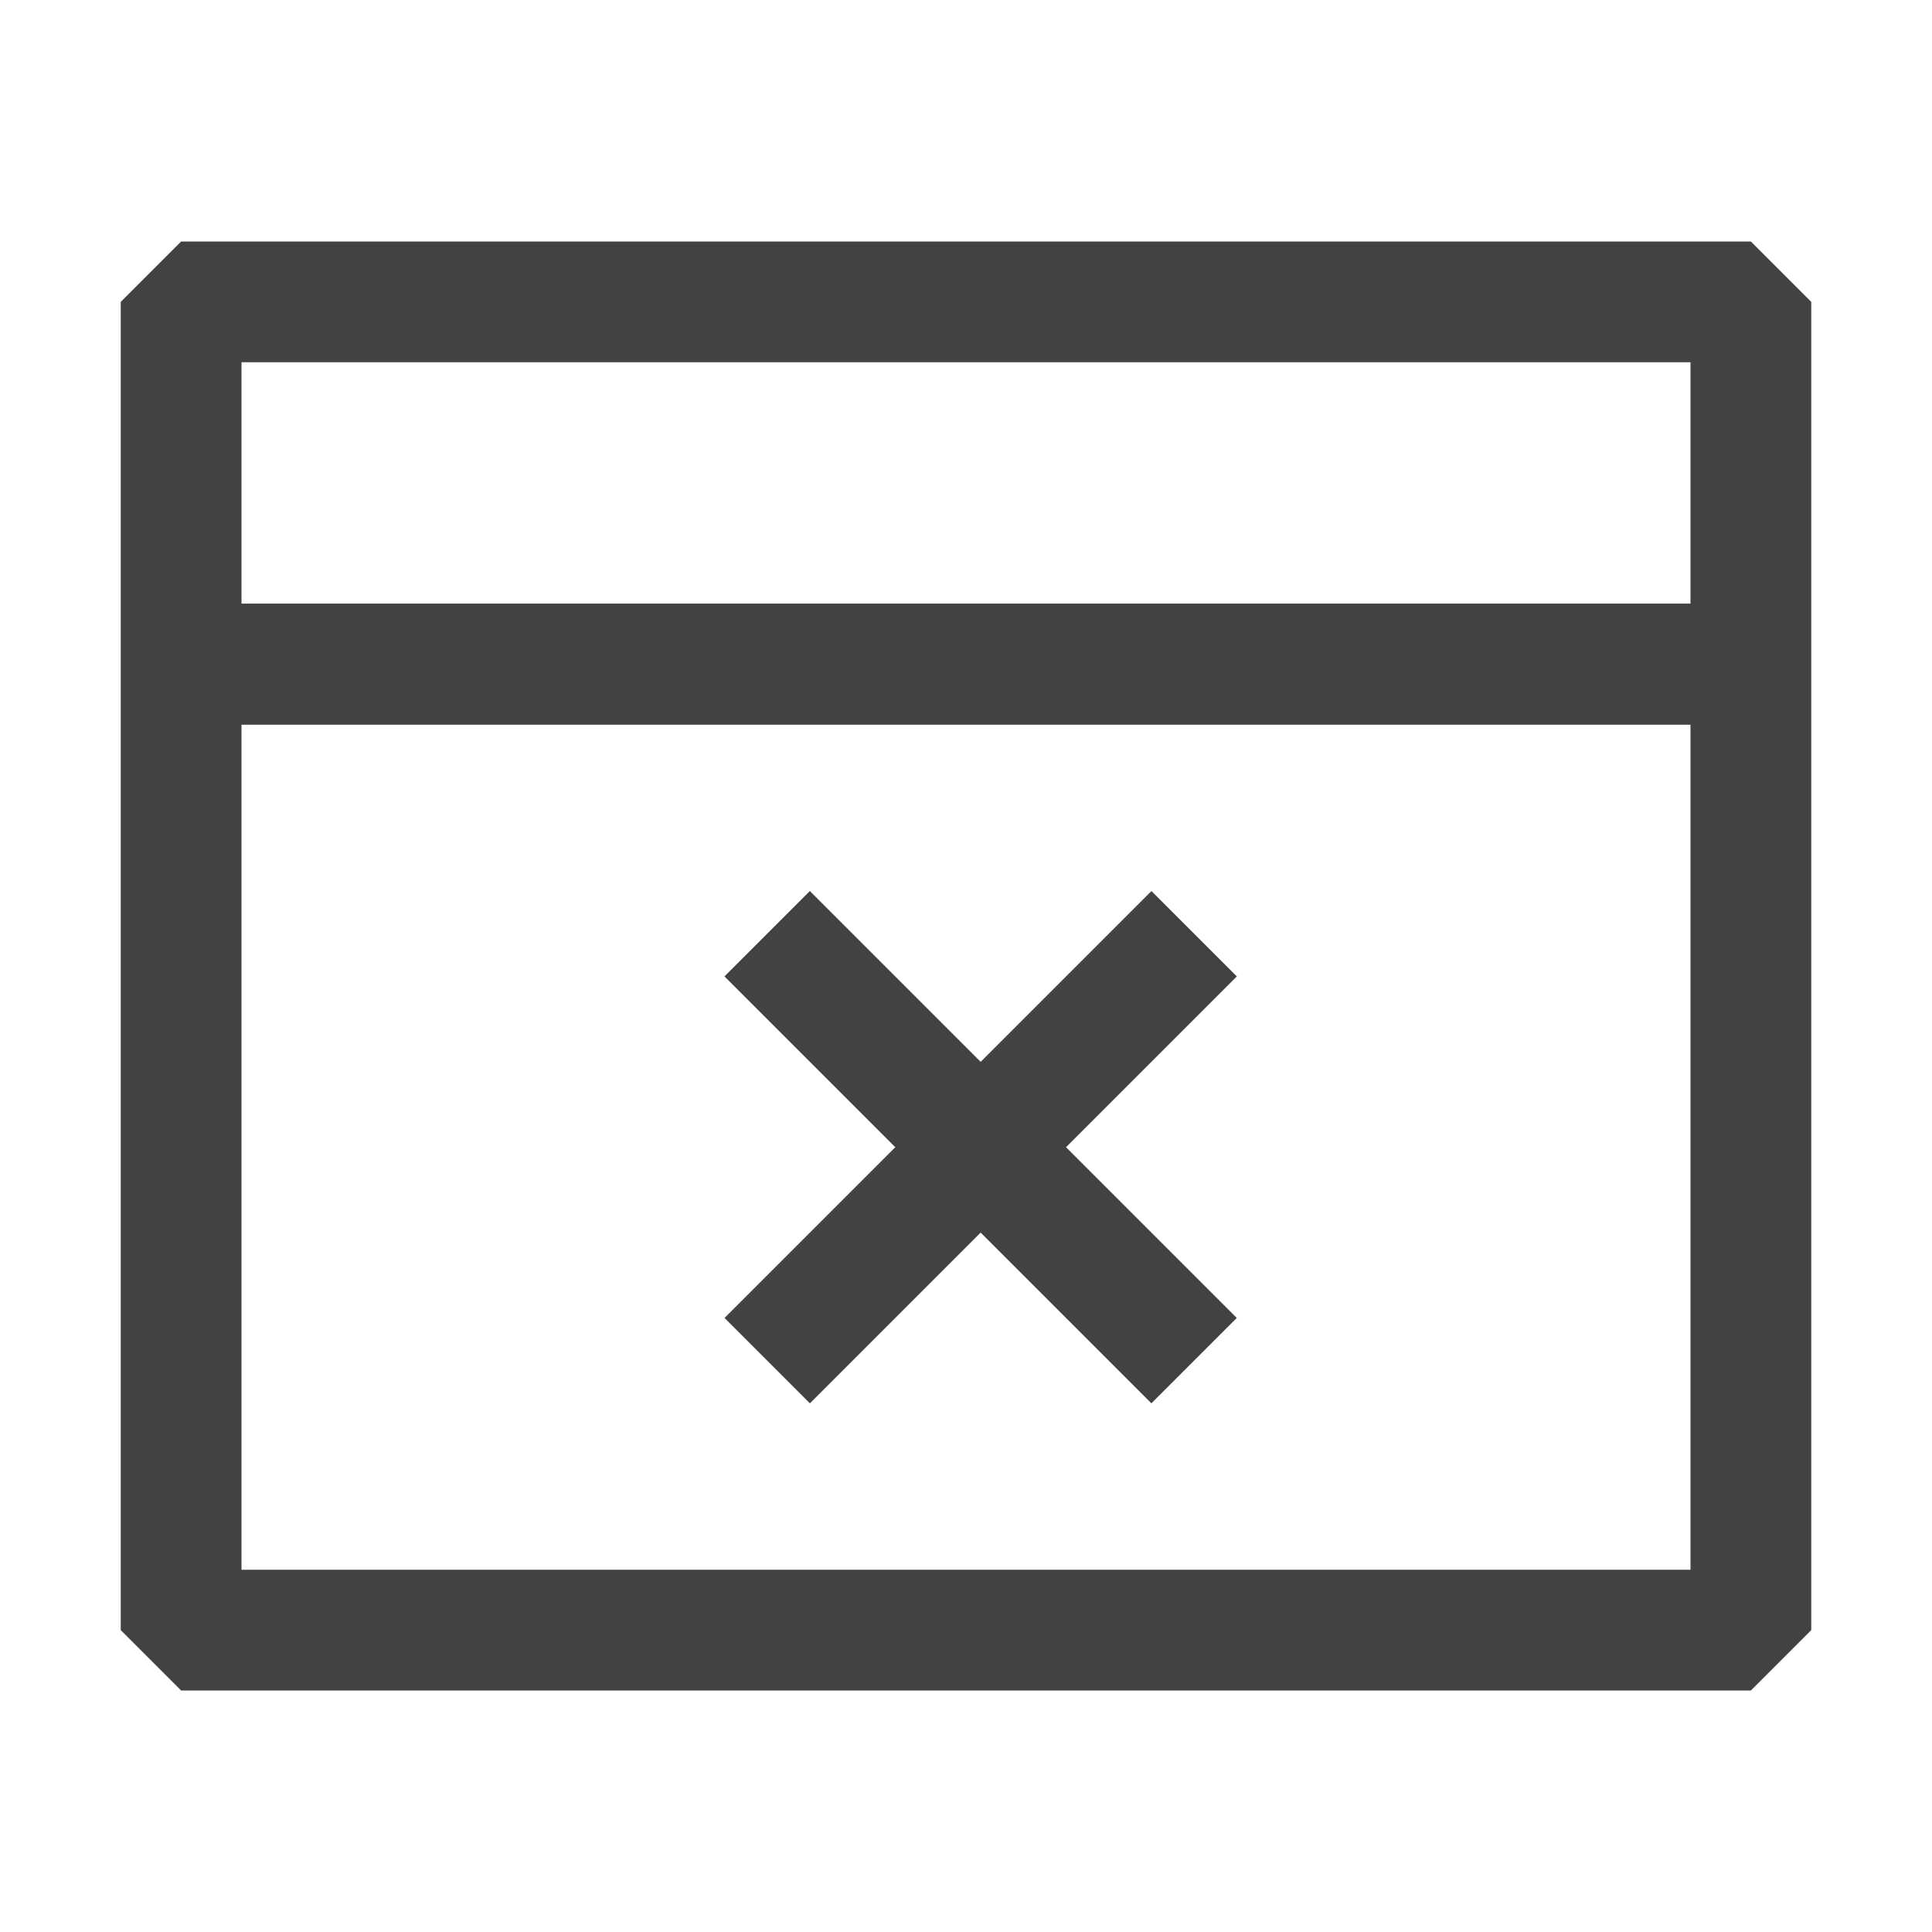
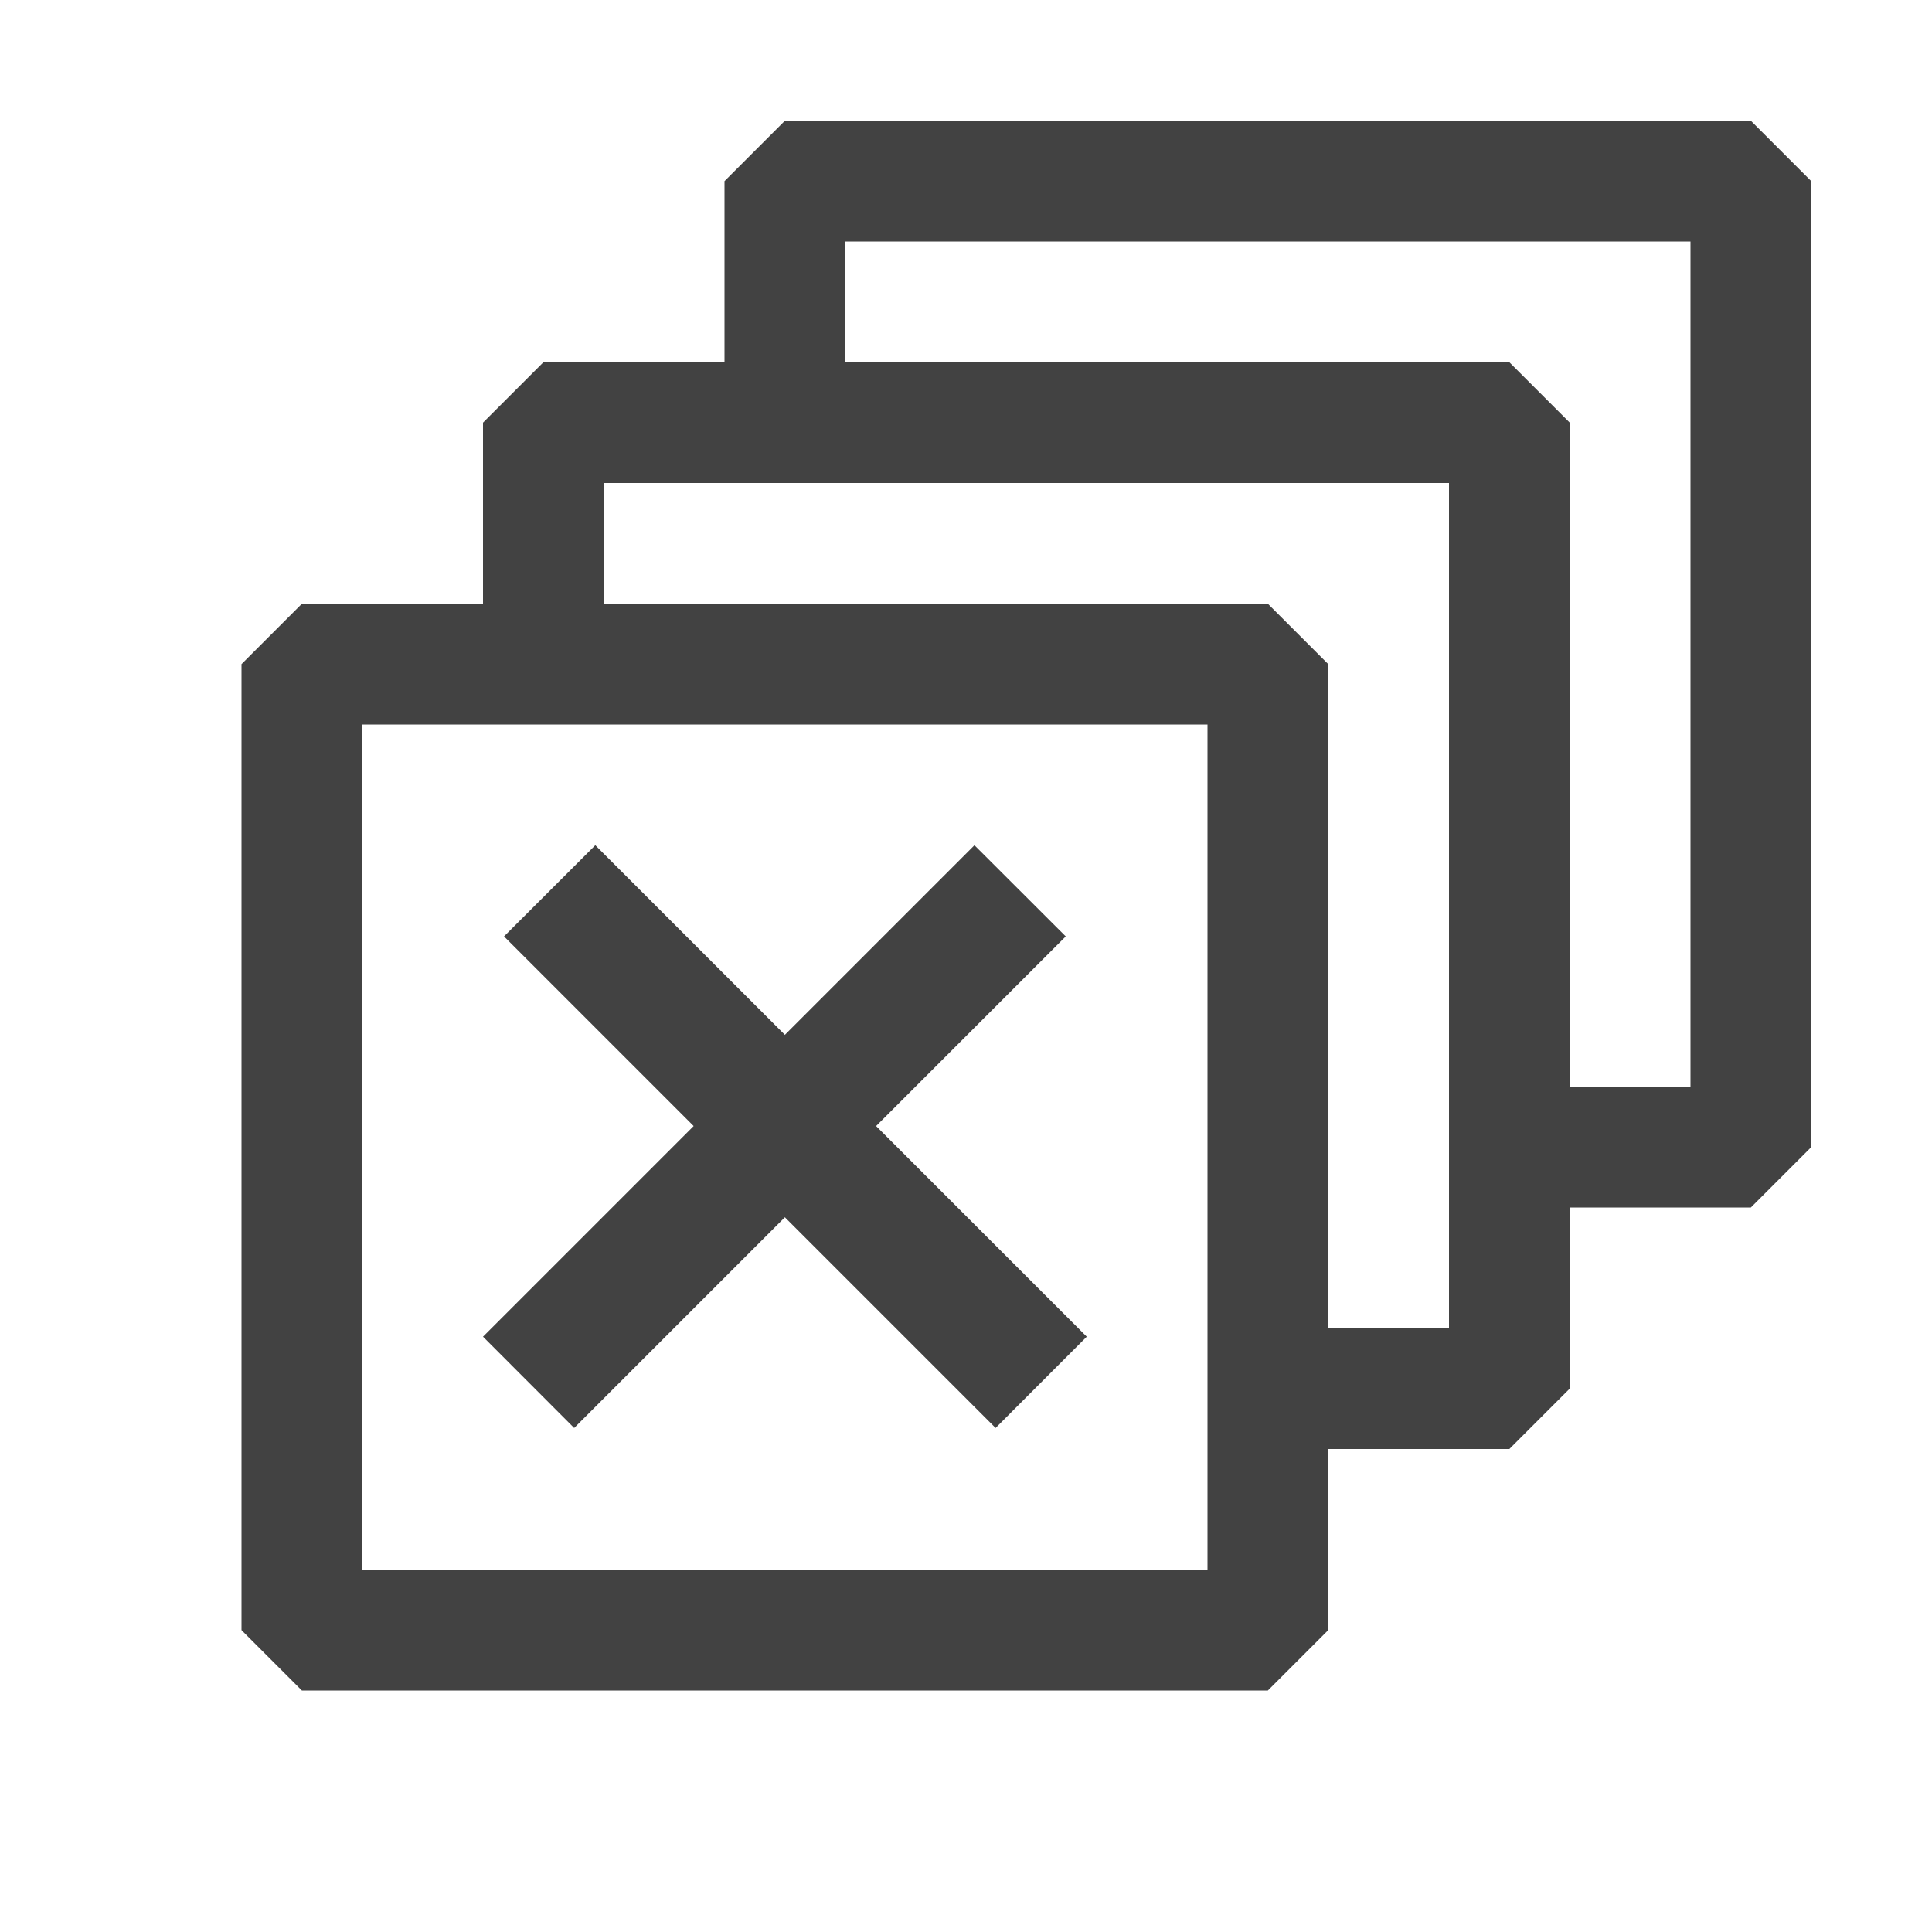
<svg xmlns="http://www.w3.org/2000/svg" width="16" height="16" viewBox="0 0 16 16" fill="none">
-   <path d="M14.5 5H1.5L1 5.5V13.5L1.5 14H14.5L15 13.5V5.5L14.5 5ZM14 13H2V6H14V13Z" fill="#424242" />
-   <path d="M14.5 2H1.5L1 2.5V5.5L1.5 6H14.5L15 5.5V2.5L14.5 2ZM14 5H2V3H14V5Z" fill="#424242" />
-   <rect x="9.536" y="7.379" width="1" height="5" transform="rotate(45 9.53553 7.37869)" fill="#424242" />
-   <rect x="10.243" y="10.914" width="1" height="5" transform="rotate(135 10.2426 10.9142)" fill="#424242" />
+   <path d="M14.5 1H6.5L6 1.5V3H4.5L4 3.5V5H2.5L2 5.5V13.5L2.5 14H10.5L11 13.5V12H12.5L13 11.5V10H14.5L15 9.5V1.5L14.5 1ZM10 13H3V6H10V13ZM12 11H11V5.5L10.5 5H5V4H12V11ZM14 9H13V3.5L12.5 3H7V2H14V9Z" fill="#424242" />
+   <path fill-rule="evenodd" clip-rule="evenodd" d="M8.245 11.826L4.174 7.755L4.93 7L9 11.07L8.245 11.826Z" fill="#424242" />
+   <path fill-rule="evenodd" clip-rule="evenodd" d="M8.826 7.755L4.755 11.826L4 11.07L8.07 7L8.826 7.755Z" fill="#424242" />
</svg>
